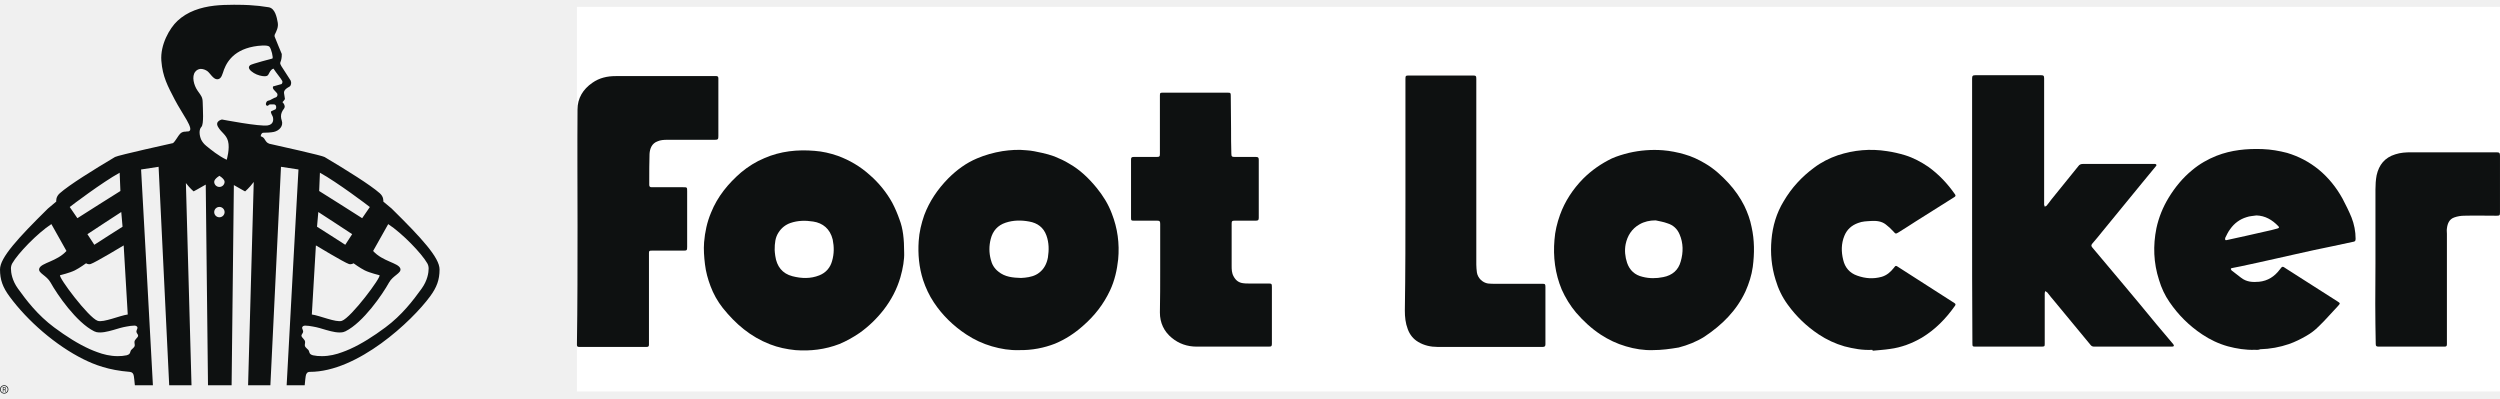
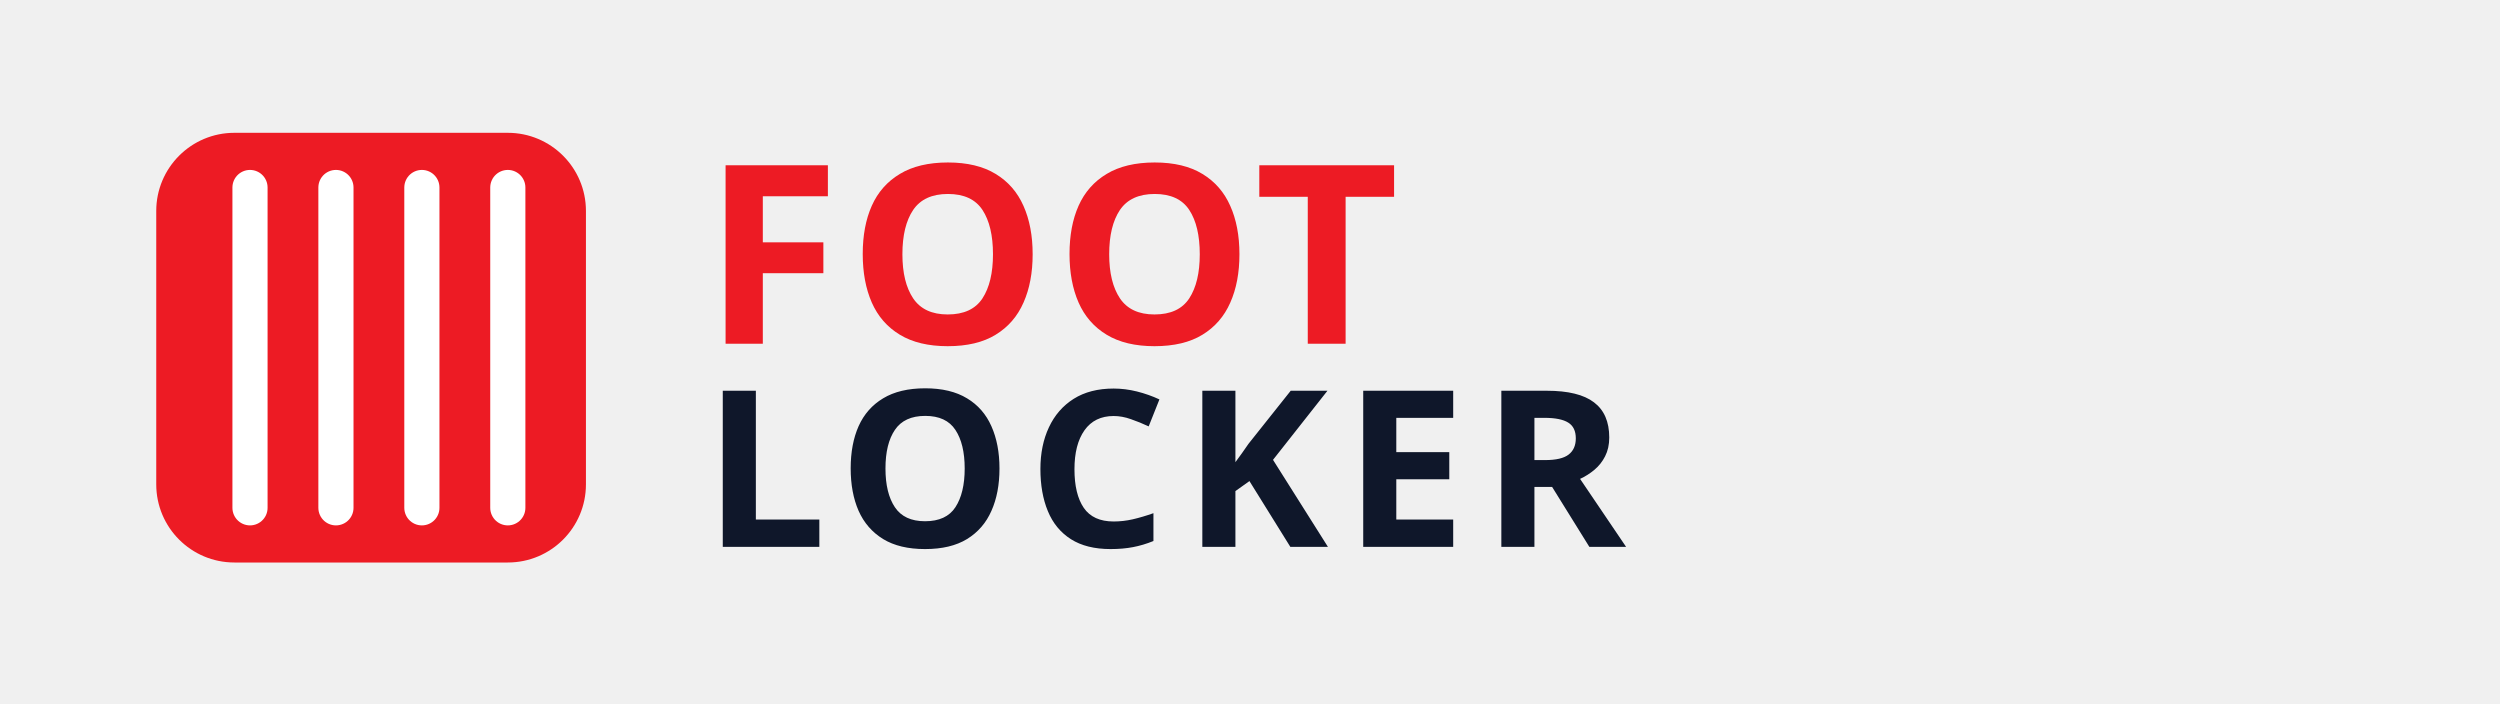
- <svg xmlns="http://www.w3.org/2000/svg" width="182" height="29" viewBox="0 0 182 29" fill="none">
-   <g clip-path="url(#clip0_2268_5471)">
-     <path d="M0.331 28.378H0.247V28.516H0.206V28.185H0.355C0.395 28.185 0.421 28.212 0.421 28.25V28.313C0.421 28.345 0.403 28.369 0.374 28.376L0.439 28.516H0.391L0.331 28.378ZM0.247 28.341H0.35C0.367 28.341 0.38 28.327 0.38 28.311V28.253C0.38 28.236 0.367 28.223 0.35 28.223H0.247V28.341Z" fill="#0E1111" />
-     <path d="M0.305 28.654C0.137 28.654 0 28.518 0 28.35C0 28.183 0.137 28.047 0.305 28.047C0.473 28.047 0.61 28.183 0.61 28.35C0.61 28.518 0.473 28.654 0.305 28.654ZM0.305 28.094C0.163 28.094 0.047 28.209 0.047 28.35C0.047 28.492 0.163 28.607 0.305 28.607C0.447 28.607 0.563 28.492 0.563 28.35C0.563 28.209 0.447 28.094 0.305 28.094Z" fill="#0E1111" />
-     <path d="M28.51 15.181L27.906 14.676C27.909 14.593 27.933 14.321 27.645 14.066C26.954 13.457 25.224 12.379 23.627 11.43C23.439 11.318 20.38 10.635 19.592 10.461C19.542 10.437 19.494 10.411 19.449 10.38C19.324 10.272 19.268 10.109 19.185 10.031C19.135 9.984 19.057 9.947 18.982 9.918C18.981 9.798 19.061 9.663 19.172 9.663C19.333 9.663 19.732 9.651 19.942 9.602C20.328 9.513 20.651 9.175 20.51 8.77C20.442 8.575 20.433 8.364 20.513 8.178C20.551 8.091 20.6 8.001 20.666 7.921C20.713 7.861 20.736 7.785 20.723 7.71C20.698 7.557 20.562 7.435 20.562 7.435C20.562 7.435 20.673 7.332 20.744 7.209L20.674 6.758C20.673 6.722 20.678 6.688 20.687 6.657C20.733 6.512 20.878 6.415 21.073 6.306C21.197 6.236 21.231 6.012 21.161 5.866L20.478 4.806C20.431 4.72 20.373 4.619 20.412 4.531C20.463 4.414 20.523 4.213 20.513 3.93C20.513 3.93 20.037 2.792 19.994 2.666C19.984 2.636 19.987 2.592 19.995 2.543C19.994 2.543 19.993 2.543 19.992 2.542C20.136 2.247 20.279 1.981 20.219 1.639C20.152 1.266 20.032 0.607 19.559 0.528C19.069 0.446 18.674 0.405 18.16 0.373C17.734 0.347 16.448 0.314 15.604 0.413C14.599 0.531 13.645 0.839 12.914 1.524C12.344 2.058 11.658 3.26 11.746 4.423C11.835 5.587 12.214 6.269 12.719 7.245C13.265 8.299 14.175 9.423 13.741 9.559C13.733 9.562 13.725 9.563 13.716 9.565C13.652 9.569 13.588 9.573 13.528 9.577C13.529 9.579 13.529 9.581 13.53 9.583C13.403 9.586 13.263 9.586 13.114 9.734C12.972 9.875 12.755 10.303 12.593 10.419C12.593 10.419 8.59 11.301 8.374 11.429C6.777 12.378 5.047 13.456 4.356 14.066C4.068 14.32 4.092 14.592 4.095 14.675L3.491 15.181C1.286 17.352 0 18.765 0 19.613C0 20.376 0.205 20.918 0.69 21.578C2.009 23.374 4.068 25.154 6.067 26.148C6.891 26.558 7.9 26.948 9.445 27.072C9.619 27.086 9.713 27.182 9.743 27.373C9.756 27.459 9.787 27.687 9.818 28.047H11.132C10.957 24.669 10.31 13.044 10.271 12.338L11.546 12.143L12.318 28.047H13.942L13.533 13.327C13.839 13.724 14.091 13.928 14.095 13.932C14.095 13.932 14.5 13.719 14.978 13.438L15.142 28.047H16.861L17.025 13.473C17.192 13.571 17.349 13.659 17.479 13.732C17.699 13.862 17.841 13.932 17.841 13.932C17.841 13.932 17.843 13.931 17.844 13.93C17.846 13.931 17.848 13.932 17.848 13.932C17.85 13.93 17.921 13.871 18.032 13.758C18.148 13.643 18.304 13.473 18.472 13.247L18.061 28.047H19.684L20.456 12.143L21.729 12.338C21.69 13.044 21.044 24.668 20.868 28.047H22.182C22.213 27.686 22.244 27.459 22.257 27.373C22.287 27.182 22.381 27.072 22.555 27.072C26.053 27.072 29.991 23.374 31.31 21.578C31.795 20.918 32 20.376 32 19.614C32.001 18.765 30.714 17.352 28.51 15.181ZM6.603 19.219C6.962 19.1 9.004 17.866 9.004 17.866L9.296 22.828L9.3 22.895C8.724 22.973 7.537 23.494 7.117 23.358C6.45 23.141 4.203 20.133 4.377 20.036C4.377 20.036 5.093 19.862 5.446 19.684C5.8 19.507 6.265 19.166 6.265 19.166C6.265 19.166 6.421 19.279 6.603 19.219ZM5.634 15.885L5.077 15.072C5.077 15.072 5.079 15.07 5.08 15.069C5.173 14.986 7.471 13.252 8.711 12.574C8.706 12.621 8.762 13.815 8.765 13.9C8.765 13.903 8.766 13.905 8.766 13.905C8.766 13.905 5.681 15.843 5.634 15.885ZM6.367 17.046C6.472 16.966 8.828 15.435 8.828 15.435L8.921 16.5L8.922 16.505C8.922 16.505 6.894 17.793 6.866 17.82L6.364 17.049C6.364 17.048 6.365 17.047 6.367 17.046ZM26.366 15.885C26.319 15.843 23.235 13.905 23.235 13.905C23.235 13.905 23.235 13.903 23.236 13.9C23.239 13.815 23.295 12.622 23.29 12.574C24.53 13.253 26.828 14.986 26.921 15.069C26.922 15.07 26.924 15.072 26.924 15.072L26.366 15.885ZM25.135 17.82C25.107 17.793 23.079 16.505 23.079 16.505L23.08 16.5L23.173 15.435C23.173 15.435 25.529 16.965 25.634 17.045C25.636 17.047 25.637 17.048 25.637 17.048L25.135 17.82ZM22.701 22.895L22.705 22.828L22.997 17.866C22.997 17.866 25.04 19.1 25.398 19.219C25.58 19.279 25.737 19.166 25.737 19.166C25.737 19.166 26.202 19.507 26.555 19.684C26.909 19.862 27.625 20.036 27.625 20.036C27.798 20.133 25.552 23.141 24.885 23.358C24.464 23.494 23.278 22.973 22.701 22.895ZM31.205 19.551C31.205 19.552 31.205 19.553 31.205 19.555C31.202 19.848 31.128 20.409 30.694 21.013C30.082 21.862 29.264 22.941 28.055 23.837C27.189 24.48 26.316 25.036 25.476 25.412C25.29 25.496 25.105 25.57 24.922 25.635C24.482 25.801 23.973 25.927 23.439 25.927C23.209 25.93 22.985 25.91 22.768 25.863C22.765 25.862 22.76 25.858 22.756 25.855C22.476 25.779 22.549 25.609 22.447 25.476C22.394 25.406 22.213 25.283 22.197 25.189C22.175 25.068 22.219 25.008 22.211 24.883C22.199 24.712 21.97 24.588 21.949 24.459C21.93 24.34 22.058 24.276 22.07 24.151C22.079 24.068 21.986 23.911 21.992 23.861C22.004 23.76 22.101 23.703 22.216 23.705C22.395 23.708 22.587 23.734 22.774 23.771C23.106 23.825 23.436 23.93 23.751 24.024C24.198 24.149 24.619 24.253 24.98 24.18C25.037 24.166 25.093 24.146 25.146 24.12C26.443 23.478 27.851 21.421 28.318 20.573C28.605 20.052 29.222 19.893 29.15 19.572C29.148 19.562 29.145 19.552 29.141 19.542C28.998 19.131 27.85 19.036 27.163 18.271L27.165 18.268L28.262 16.316C29.295 16.992 30.697 18.448 31.108 19.171C31.173 19.286 31.206 19.418 31.205 19.551ZM9.93 24.151C9.943 24.276 10.071 24.34 10.052 24.459C10.031 24.588 9.801 24.712 9.79 24.882C9.782 25.008 9.825 25.068 9.804 25.188C9.788 25.283 9.608 25.406 9.554 25.475C9.451 25.609 9.524 25.779 9.245 25.855C9.241 25.858 9.236 25.861 9.233 25.862C9.016 25.909 8.792 25.93 8.562 25.927C8.028 25.926 7.519 25.801 7.079 25.635C6.896 25.57 6.712 25.495 6.525 25.412C5.686 25.035 4.813 24.48 3.946 23.837C2.738 22.94 1.919 21.862 1.308 21.012C0.873 20.408 0.8 19.847 0.796 19.555C0.796 19.553 0.796 19.552 0.796 19.551C0.795 19.417 0.829 19.286 0.894 19.17C1.306 18.447 2.707 16.991 3.74 16.314L4.837 18.267L4.839 18.269C4.152 19.035 3.003 19.13 2.861 19.541C2.857 19.551 2.854 19.561 2.852 19.571C2.78 19.892 3.397 20.051 3.684 20.572C4.151 21.419 5.56 23.476 6.856 24.118C6.91 24.145 6.965 24.164 7.022 24.179C7.384 24.252 7.804 24.148 8.251 24.023C8.566 23.928 8.895 23.824 9.228 23.77C9.416 23.733 9.607 23.707 9.786 23.704C9.9 23.702 9.998 23.759 10.01 23.86C10.014 23.911 9.922 24.067 9.93 24.151ZM20.547 5.89C20.588 5.967 20.543 6.126 20.46 6.13L19.878 6.293C19.849 6.401 19.871 6.454 19.944 6.543L20.05 6.657L20.16 6.778C20.243 6.889 20.197 7.048 20.068 7.093L19.979 7.124C19.913 7.146 19.779 7.233 19.652 7.293C19.537 7.322 19.449 7.341 19.409 7.411C19.286 7.627 19.408 7.702 19.469 7.702C19.525 7.702 19.564 7.633 19.63 7.603L19.931 7.6C19.974 7.6 20.016 7.613 20.049 7.641C20.127 7.711 20.127 7.89 20.057 7.957L19.747 8.099C19.662 8.181 19.839 8.418 19.864 8.512C19.917 8.717 19.918 9.058 19.491 9.13C18.903 9.228 16.16 8.7 16.16 8.7C16.16 8.7 15.624 8.808 15.874 9.239C16.118 9.66 16.467 9.79 16.6 10.272C16.749 10.815 16.505 11.631 16.505 11.631C15.899 11.348 15.368 10.905 15.015 10.62C14.843 10.48 14.723 10.323 14.645 10.164C14.505 9.845 14.472 9.431 14.661 9.239C14.853 9.044 14.765 7.948 14.756 7.44C14.75 7.086 14.645 6.968 14.423 6.657C14.406 6.633 14.389 6.608 14.37 6.581C14.119 6.211 13.939 5.568 14.215 5.222C14.333 5.074 14.48 5.02 14.625 5.015C14.81 5.019 14.99 5.101 15.096 5.179C15.29 5.322 15.518 5.758 15.794 5.77C15.981 5.779 16.117 5.666 16.227 5.304C16.408 4.703 16.857 3.686 18.473 3.386C18.803 3.324 19.462 3.253 19.609 3.396C19.755 3.539 19.907 4.229 19.832 4.261C19.832 4.261 18.318 4.651 18.205 4.749C17.991 4.934 18.218 5.152 18.476 5.314C18.736 5.478 19.078 5.55 19.243 5.55C19.246 5.55 19.25 5.55 19.254 5.55C19.256 5.55 19.26 5.55 19.262 5.55C19.363 5.551 19.488 5.533 19.539 5.425C19.719 5.051 19.822 5.028 19.911 4.996C20.108 5.308 20.444 5.694 20.547 5.89ZM16.351 13.233C16.351 13.441 16.181 13.61 15.972 13.61C15.763 13.61 15.594 13.441 15.594 13.233C15.594 13.116 15.714 12.993 15.819 12.907C15.9 12.841 15.972 12.798 15.972 12.798L15.973 12.799C15.98 12.803 16.046 12.844 16.122 12.905C16.227 12.991 16.351 13.115 16.351 13.233ZM16.351 15.442C16.351 15.649 16.181 15.818 15.972 15.818C15.763 15.818 15.594 15.649 15.594 15.442C15.594 15.234 15.763 15.064 15.972 15.064C16.181 15.064 16.351 15.234 16.351 15.442Z" fill="#0E1111" />
-     <path d="M182 0.5H42V28.5H182V0.5Z" fill="white" />
-     <path d="M143.569 15.386V5.729C143.569 5.518 143.612 5.475 143.824 5.475C145.416 5.475 146.988 5.475 148.58 5.475C148.771 5.475 148.813 5.518 148.813 5.708C148.813 8.758 148.813 11.807 148.813 14.857C148.813 14.878 148.813 14.899 148.813 14.921C148.835 14.963 148.856 15.005 148.856 15.048C148.898 15.027 148.941 15.005 148.983 14.984C149.111 14.836 149.217 14.688 149.344 14.518C150.002 13.713 150.639 12.909 151.297 12.104C151.382 11.977 151.489 11.934 151.658 11.934C153.314 11.934 154.992 11.934 156.648 11.934C156.733 11.934 156.796 11.934 156.881 11.934C156.924 11.934 156.966 11.956 156.987 11.998C157.009 12.019 156.966 12.083 156.945 12.104C156.627 12.506 156.287 12.887 155.968 13.29C154.992 14.476 154.015 15.683 153.038 16.869C152.805 17.166 152.571 17.441 152.317 17.737C152.232 17.843 152.232 17.907 152.317 18.013C153.017 18.838 153.718 19.686 154.418 20.512C155.289 21.549 156.138 22.566 156.987 23.604C157.391 24.091 157.815 24.578 158.219 25.065C158.24 25.107 158.261 25.15 158.261 25.192C158.219 25.213 158.176 25.234 158.134 25.234C156.244 25.234 154.334 25.234 152.444 25.234C152.338 25.234 152.253 25.192 152.189 25.107C151.319 24.07 150.469 23.011 149.599 21.973C149.408 21.74 149.217 21.528 149.047 21.295C149.005 21.253 148.941 21.232 148.898 21.189C148.877 21.253 148.856 21.295 148.856 21.359C148.856 22.587 148.856 23.815 148.856 25.044C148.856 25.213 148.835 25.234 148.622 25.234C147.667 25.234 146.733 25.234 145.777 25.234H143.867C143.591 25.234 143.591 25.234 143.591 24.959C143.569 21.782 143.569 18.584 143.569 15.386Z" fill="#0E1111" />
-     <path d="M120.32 25.488C119.683 25.51 119.004 25.404 118.367 25.213C117.709 25.023 117.093 24.726 116.541 24.366C115.862 23.921 115.267 23.371 114.736 22.756C114.312 22.248 113.972 21.698 113.696 21.084C113.208 19.919 113.059 18.69 113.165 17.462C113.208 16.848 113.356 16.234 113.569 15.641C113.93 14.645 114.503 13.777 115.246 13.015C115.862 12.4 116.562 11.913 117.348 11.532C117.73 11.363 118.155 11.236 118.579 11.13C119.407 10.939 120.235 10.876 121.063 10.939C121.594 10.982 122.125 11.088 122.634 11.236C123.165 11.384 123.653 11.617 124.12 11.892C124.779 12.273 125.331 12.782 125.84 13.332C126.307 13.841 126.689 14.391 126.987 14.984C127.22 15.471 127.411 15.98 127.517 16.53C127.73 17.483 127.73 18.457 127.602 19.432C127.517 20.046 127.326 20.639 127.072 21.211C126.413 22.63 125.352 23.667 124.078 24.514C123.505 24.874 122.868 25.128 122.21 25.298C121.573 25.404 120.978 25.488 120.32 25.488ZM120.532 16.043C120.108 16.043 119.704 16.128 119.344 16.34C118.791 16.657 118.473 17.166 118.346 17.78C118.261 18.224 118.303 18.69 118.452 19.135C118.643 19.686 119.025 20.025 119.577 20.152C120.065 20.279 120.575 20.279 121.084 20.173C121.743 20.046 122.188 19.665 122.358 19.029C122.549 18.373 122.549 17.695 122.273 17.06C122.104 16.657 121.806 16.382 121.382 16.255C121.106 16.149 120.808 16.107 120.532 16.043Z" fill="#0E1111" />
-     <path d="M65.823 18.394C65.844 18.86 65.738 19.538 65.547 20.194C65.292 21.062 64.889 21.825 64.337 22.545C63.827 23.201 63.233 23.773 62.575 24.239C62.107 24.557 61.619 24.832 61.109 25.044C60.069 25.446 58.986 25.573 57.904 25.489C57.267 25.425 56.651 25.298 56.056 25.065C54.634 24.514 53.551 23.583 52.617 22.418C52.235 21.931 51.938 21.401 51.725 20.829C51.534 20.321 51.386 19.792 51.322 19.241C51.258 18.712 51.216 18.161 51.258 17.632C51.322 16.89 51.471 16.17 51.768 15.471C52.235 14.307 53.02 13.354 53.955 12.549C54.464 12.125 55.037 11.765 55.653 11.511C56.821 11.003 58.052 10.876 59.305 10.982C59.878 11.024 60.43 11.151 60.982 11.342C61.853 11.659 62.638 12.125 63.318 12.739C63.976 13.311 64.528 13.989 64.952 14.751C65.165 15.154 65.335 15.556 65.483 15.98C65.738 16.636 65.823 17.399 65.823 18.394ZM56.396 18.203C56.396 18.288 56.417 18.457 56.439 18.627C56.545 19.389 56.948 19.919 57.691 20.109C58.349 20.279 59.008 20.3 59.645 20.046C60.133 19.855 60.451 19.474 60.579 18.987C60.727 18.479 60.727 17.97 60.621 17.441C60.43 16.657 59.899 16.234 59.199 16.128C58.647 16.043 58.095 16.043 57.543 16.234C57.182 16.361 56.885 16.594 56.672 16.933C56.439 17.293 56.396 17.695 56.396 18.203Z" fill="#0E1111" />
-     <path d="M74.163 25.488C73.527 25.509 72.868 25.404 72.21 25.213C71.552 25.022 70.915 24.726 70.342 24.345C69.408 23.73 68.601 22.947 67.985 22.015C67.645 21.507 67.391 20.956 67.2 20.384C66.902 19.453 66.817 18.5 66.881 17.547C66.924 16.89 67.072 16.276 67.285 15.662C67.667 14.645 68.261 13.777 69.026 12.993C69.641 12.379 70.321 11.871 71.127 11.532C71.722 11.278 72.338 11.108 72.975 11.003C73.548 10.918 74.142 10.876 74.716 10.939C75.098 10.96 75.48 11.045 75.862 11.13C76.159 11.193 76.456 11.278 76.754 11.384C77.115 11.532 77.497 11.701 77.837 11.913C78.622 12.358 79.259 12.972 79.832 13.671C80.299 14.243 80.681 14.857 80.936 15.535C81.361 16.615 81.51 17.737 81.403 18.881C81.318 19.664 81.148 20.427 80.809 21.147C80.342 22.142 79.684 22.989 78.856 23.709C78.24 24.26 77.561 24.705 76.796 25.022C76.032 25.319 75.14 25.509 74.163 25.488ZM74.333 20.236C74.418 20.236 74.503 20.215 74.609 20.215C74.992 20.173 75.352 20.088 75.65 19.855C76.011 19.58 76.202 19.198 76.287 18.754C76.371 18.203 76.371 17.674 76.18 17.144C75.968 16.551 75.522 16.233 74.928 16.128C74.355 16.022 73.781 16.022 73.208 16.212C72.635 16.403 72.274 16.805 72.125 17.398C71.998 17.885 71.998 18.394 72.125 18.881C72.21 19.241 72.38 19.537 72.677 19.77C73.166 20.173 73.739 20.215 74.333 20.236Z" fill="#0E1111" />
-     <path d="M164.142 25.467C163.484 25.488 162.826 25.383 162.189 25.213C161.509 25.023 160.894 24.726 160.32 24.345C159.365 23.709 158.58 22.926 157.943 21.994C157.603 21.507 157.348 20.956 157.178 20.384C156.775 19.135 156.732 17.886 156.987 16.615C157.157 15.831 157.454 15.09 157.879 14.391C158.346 13.629 158.898 12.951 159.599 12.379C160.129 11.934 160.724 11.596 161.361 11.342C162.444 10.918 163.569 10.812 164.715 10.854C165.331 10.876 165.925 10.982 166.499 11.13C167.348 11.384 168.112 11.786 168.792 12.337C169.514 12.93 170.087 13.65 170.533 14.455C170.766 14.899 171 15.365 171.191 15.831C171.382 16.318 171.488 16.848 171.488 17.377C171.488 17.547 171.446 17.589 171.276 17.61C170.787 17.716 170.278 17.822 169.79 17.928C169.344 18.013 168.919 18.119 168.473 18.203C168.027 18.309 167.582 18.394 167.136 18.5C166.69 18.606 166.265 18.69 165.819 18.796C165.352 18.902 164.864 19.008 164.397 19.114C163.972 19.199 163.548 19.305 163.123 19.389C162.911 19.431 162.698 19.474 162.486 19.516C162.444 19.516 162.401 19.559 162.401 19.58C162.422 19.622 162.444 19.686 162.486 19.707C162.698 19.876 162.932 20.046 163.144 20.215C163.548 20.533 163.993 20.554 164.461 20.512C165.097 20.448 165.586 20.13 165.968 19.622C166.159 19.368 166.159 19.368 166.435 19.559C166.966 19.898 167.497 20.236 168.027 20.575C168.728 21.02 169.45 21.486 170.15 21.93C170.384 22.079 170.384 22.079 170.193 22.291C169.726 22.778 169.301 23.286 168.813 23.752C168.537 24.027 168.24 24.26 167.9 24.451C167.497 24.684 167.072 24.895 166.647 25.044C165.968 25.277 165.267 25.404 164.545 25.425C164.418 25.488 164.269 25.467 164.142 25.467ZM164.269 15.683C164.036 15.725 163.781 15.725 163.548 15.81C163.059 15.958 162.656 16.255 162.359 16.678C162.21 16.869 162.104 17.102 161.998 17.314C161.977 17.356 161.998 17.42 161.998 17.462C161.998 17.483 162.061 17.483 162.083 17.483C162.571 17.377 163.038 17.271 163.526 17.166C163.993 17.06 164.461 16.954 164.928 16.848C165.225 16.784 165.501 16.721 165.798 16.636C165.926 16.594 165.947 16.551 165.862 16.467C165.416 16.001 164.906 15.704 164.269 15.683Z" fill="#0E1111" />
-     <path d="M42.042 16.404C42.042 13.587 42.021 10.792 42.042 7.975C42.042 7.149 42.446 6.493 43.125 6.027C43.635 5.667 44.208 5.54 44.824 5.54C47.159 5.54 49.495 5.54 51.83 5.54C51.873 5.54 51.894 5.54 51.936 5.54C52.34 5.518 52.297 5.561 52.297 5.921C52.297 7.255 52.297 8.568 52.297 9.902C52.297 10.135 52.276 10.178 52.021 10.178C50.853 10.178 49.707 10.178 48.539 10.178C48.306 10.178 48.072 10.199 47.881 10.284C47.456 10.432 47.308 10.813 47.286 11.215C47.265 11.851 47.265 12.486 47.265 13.1C47.265 13.227 47.265 13.333 47.265 13.46C47.265 13.587 47.329 13.63 47.435 13.63C48.2 13.63 48.964 13.63 49.728 13.63C50.025 13.63 50.025 13.63 50.025 13.926C50.025 15.281 50.025 16.637 50.025 17.971C50.025 18.225 50.004 18.246 49.749 18.246C48.985 18.246 48.2 18.246 47.435 18.246C47.265 18.246 47.244 18.268 47.244 18.437C47.244 20.661 47.244 22.863 47.244 25.087C47.244 25.214 47.202 25.256 47.074 25.256C45.439 25.256 43.805 25.256 42.149 25.256C42.021 25.256 42 25.193 42 25.087C42.042 22.186 42.042 19.305 42.042 16.404Z" fill="#0E1111" />
-     <path d="M84.462 19.643V16.297C84.462 16.107 84.419 16.064 84.228 16.064C83.655 16.064 83.103 16.064 82.53 16.064C82.36 16.064 82.339 16.043 82.339 15.874C82.339 14.455 82.339 13.036 82.339 11.617C82.339 11.469 82.381 11.426 82.53 11.426C83.082 11.426 83.655 11.426 84.207 11.426C84.419 11.426 84.441 11.384 84.441 11.193C84.441 9.774 84.441 8.377 84.441 6.958C84.441 6.767 84.462 6.746 84.653 6.746C86.224 6.746 87.795 6.746 89.366 6.746C89.579 6.746 89.6 6.767 89.6 6.979C89.6 7.762 89.621 8.567 89.621 9.351C89.621 9.965 89.621 10.558 89.642 11.172C89.642 11.405 89.685 11.426 89.918 11.426C90.428 11.426 90.916 11.426 91.426 11.426C91.596 11.426 91.638 11.469 91.638 11.638C91.638 13.036 91.638 14.455 91.638 15.852C91.638 16.022 91.596 16.064 91.426 16.064C90.916 16.064 90.407 16.064 89.897 16.064C89.685 16.064 89.664 16.107 89.664 16.297C89.664 17.314 89.664 18.33 89.664 19.347C89.664 19.601 89.664 19.876 89.812 20.13C89.961 20.406 90.173 20.575 90.492 20.617C90.619 20.639 90.768 20.639 90.895 20.639C91.383 20.639 91.872 20.639 92.339 20.639C92.572 20.639 92.594 20.66 92.594 20.893V24.874C92.594 24.917 92.594 24.959 92.594 25.001C92.594 25.192 92.572 25.234 92.381 25.234C91.999 25.234 91.617 25.234 91.235 25.234C89.855 25.234 88.496 25.234 87.116 25.234C86.436 25.234 85.821 25.022 85.311 24.599C84.738 24.133 84.441 23.498 84.441 22.756C84.462 21.74 84.462 20.702 84.462 19.643Z" fill="#0E1111" />
-     <path d="M136.309 25.468C135.608 25.51 134.929 25.383 134.271 25.213C133.612 25.023 132.976 24.726 132.402 24.345C131.511 23.752 130.768 23.032 130.152 22.185C129.748 21.634 129.451 21.02 129.26 20.364C128.963 19.41 128.878 18.436 128.963 17.462C129.048 16.467 129.324 15.514 129.855 14.646C130.428 13.671 131.171 12.867 132.063 12.21C132.593 11.808 133.188 11.511 133.804 11.299C134.971 10.918 136.16 10.812 137.37 11.003C137.816 11.066 138.262 11.172 138.687 11.299C139.302 11.49 139.854 11.787 140.385 12.146C141.15 12.697 141.786 13.375 142.317 14.137C142.381 14.222 142.381 14.286 142.275 14.349C141.341 14.942 140.385 15.535 139.451 16.128C139.048 16.382 138.644 16.657 138.22 16.912C138.007 17.039 138.007 17.039 137.837 16.848C137.668 16.657 137.477 16.488 137.285 16.34C136.988 16.107 136.606 16.064 136.245 16.086C135.905 16.107 135.587 16.107 135.268 16.234C134.801 16.403 134.462 16.7 134.271 17.166C134.037 17.738 134.037 18.331 134.186 18.924C134.313 19.474 134.653 19.877 135.205 20.067C135.799 20.279 136.373 20.321 136.988 20.152C137.349 20.046 137.625 19.813 137.859 19.516C137.88 19.474 137.922 19.453 137.944 19.41C137.986 19.347 138.05 19.347 138.113 19.389C139.196 20.088 140.3 20.787 141.383 21.486C141.68 21.677 141.978 21.867 142.275 22.058C142.381 22.121 142.381 22.185 142.317 22.27C141.659 23.201 140.895 23.985 139.918 24.578C139.196 25.002 138.411 25.298 137.583 25.404C137.179 25.467 136.755 25.489 136.351 25.531C136.309 25.51 136.309 25.489 136.309 25.468Z" fill="#0E1111" />
-     <path d="M102.316 14.349V5.751C102.316 5.518 102.337 5.497 102.571 5.497C104.121 5.497 105.67 5.497 107.242 5.497C107.454 5.497 107.475 5.539 107.475 5.751C107.475 10.262 107.475 14.752 107.475 19.263C107.475 19.453 107.496 19.644 107.518 19.834C107.581 20.237 107.921 20.576 108.324 20.639C108.494 20.66 108.664 20.66 108.855 20.66C110.002 20.66 111.169 20.66 112.316 20.66C112.486 20.66 112.507 20.703 112.507 20.893C112.507 22.079 112.507 23.244 112.507 24.43C112.507 24.642 112.507 24.854 112.507 25.065C112.507 25.192 112.464 25.256 112.316 25.256C111.764 25.256 111.212 25.256 110.66 25.256C108.664 25.256 106.668 25.256 104.651 25.256C104.163 25.256 103.675 25.15 103.25 24.896C102.889 24.684 102.634 24.366 102.486 23.964C102.316 23.519 102.273 23.075 102.273 22.609C102.316 19.856 102.316 17.102 102.316 14.349Z" fill="#0E1111" />
-     <path d="M172.933 19.199C172.933 17.399 172.933 15.598 172.933 13.798C172.933 13.46 172.954 13.099 173.018 12.761C173.188 11.998 173.612 11.469 174.377 11.236C174.759 11.109 175.141 11.088 175.523 11.088C177.604 11.088 179.684 11.088 181.744 11.088C181.956 11.088 181.999 11.13 181.999 11.342C181.999 12.718 181.999 14.074 181.999 15.45C181.999 15.683 181.977 15.704 181.744 15.704C180.958 15.704 180.194 15.683 179.408 15.704C179.154 15.704 178.899 15.747 178.665 15.831C178.304 15.959 178.177 16.276 178.135 16.636C178.113 16.763 178.135 16.89 178.135 17.017C178.135 19.707 178.135 22.375 178.135 25.065C178.135 25.192 178.092 25.234 177.965 25.234C176.372 25.234 174.759 25.234 173.166 25.234C172.997 25.234 172.954 25.192 172.954 25.044C172.912 23.095 172.912 21.147 172.933 19.199Z" fill="#0E1111" />
+ <svg xmlns="http://www.w3.org/2000/svg" viewBox="0 0 320 90" width="320" height="90">
+   <g transform="translate(15, 12)">
+     <rect x="5" y="5" width="55" height="55" rx="10" fill="#ED1B24" />
+     <path d="M 17 12 L 17 53 M 28 12 L 28 53 M 39 12 L 39 53 M 50 12 L 50 53" stroke="#ffffff" stroke-width="4.5" stroke-linecap="round" />
  </g>
-   <defs>
-     <clipPath id="clip0_2268_5471">
-       <rect width="182" height="28.308" fill="white" transform="translate(0 0.346191)" />
-     </clipPath>
-   </defs>
+   <text x="90" y="44" font-family="'Impact', 'Arial Black', sans-serif" font-weight="900" font-size="32" letter-spacing="1" fill="#ED1B24">FOOT</text>
+   <text x="90" y="70" font-family="'Impact', 'Arial Black', sans-serif" font-weight="900" font-size="28" letter-spacing="2" fill="#0f172a">LOCKER</text>
</svg>
